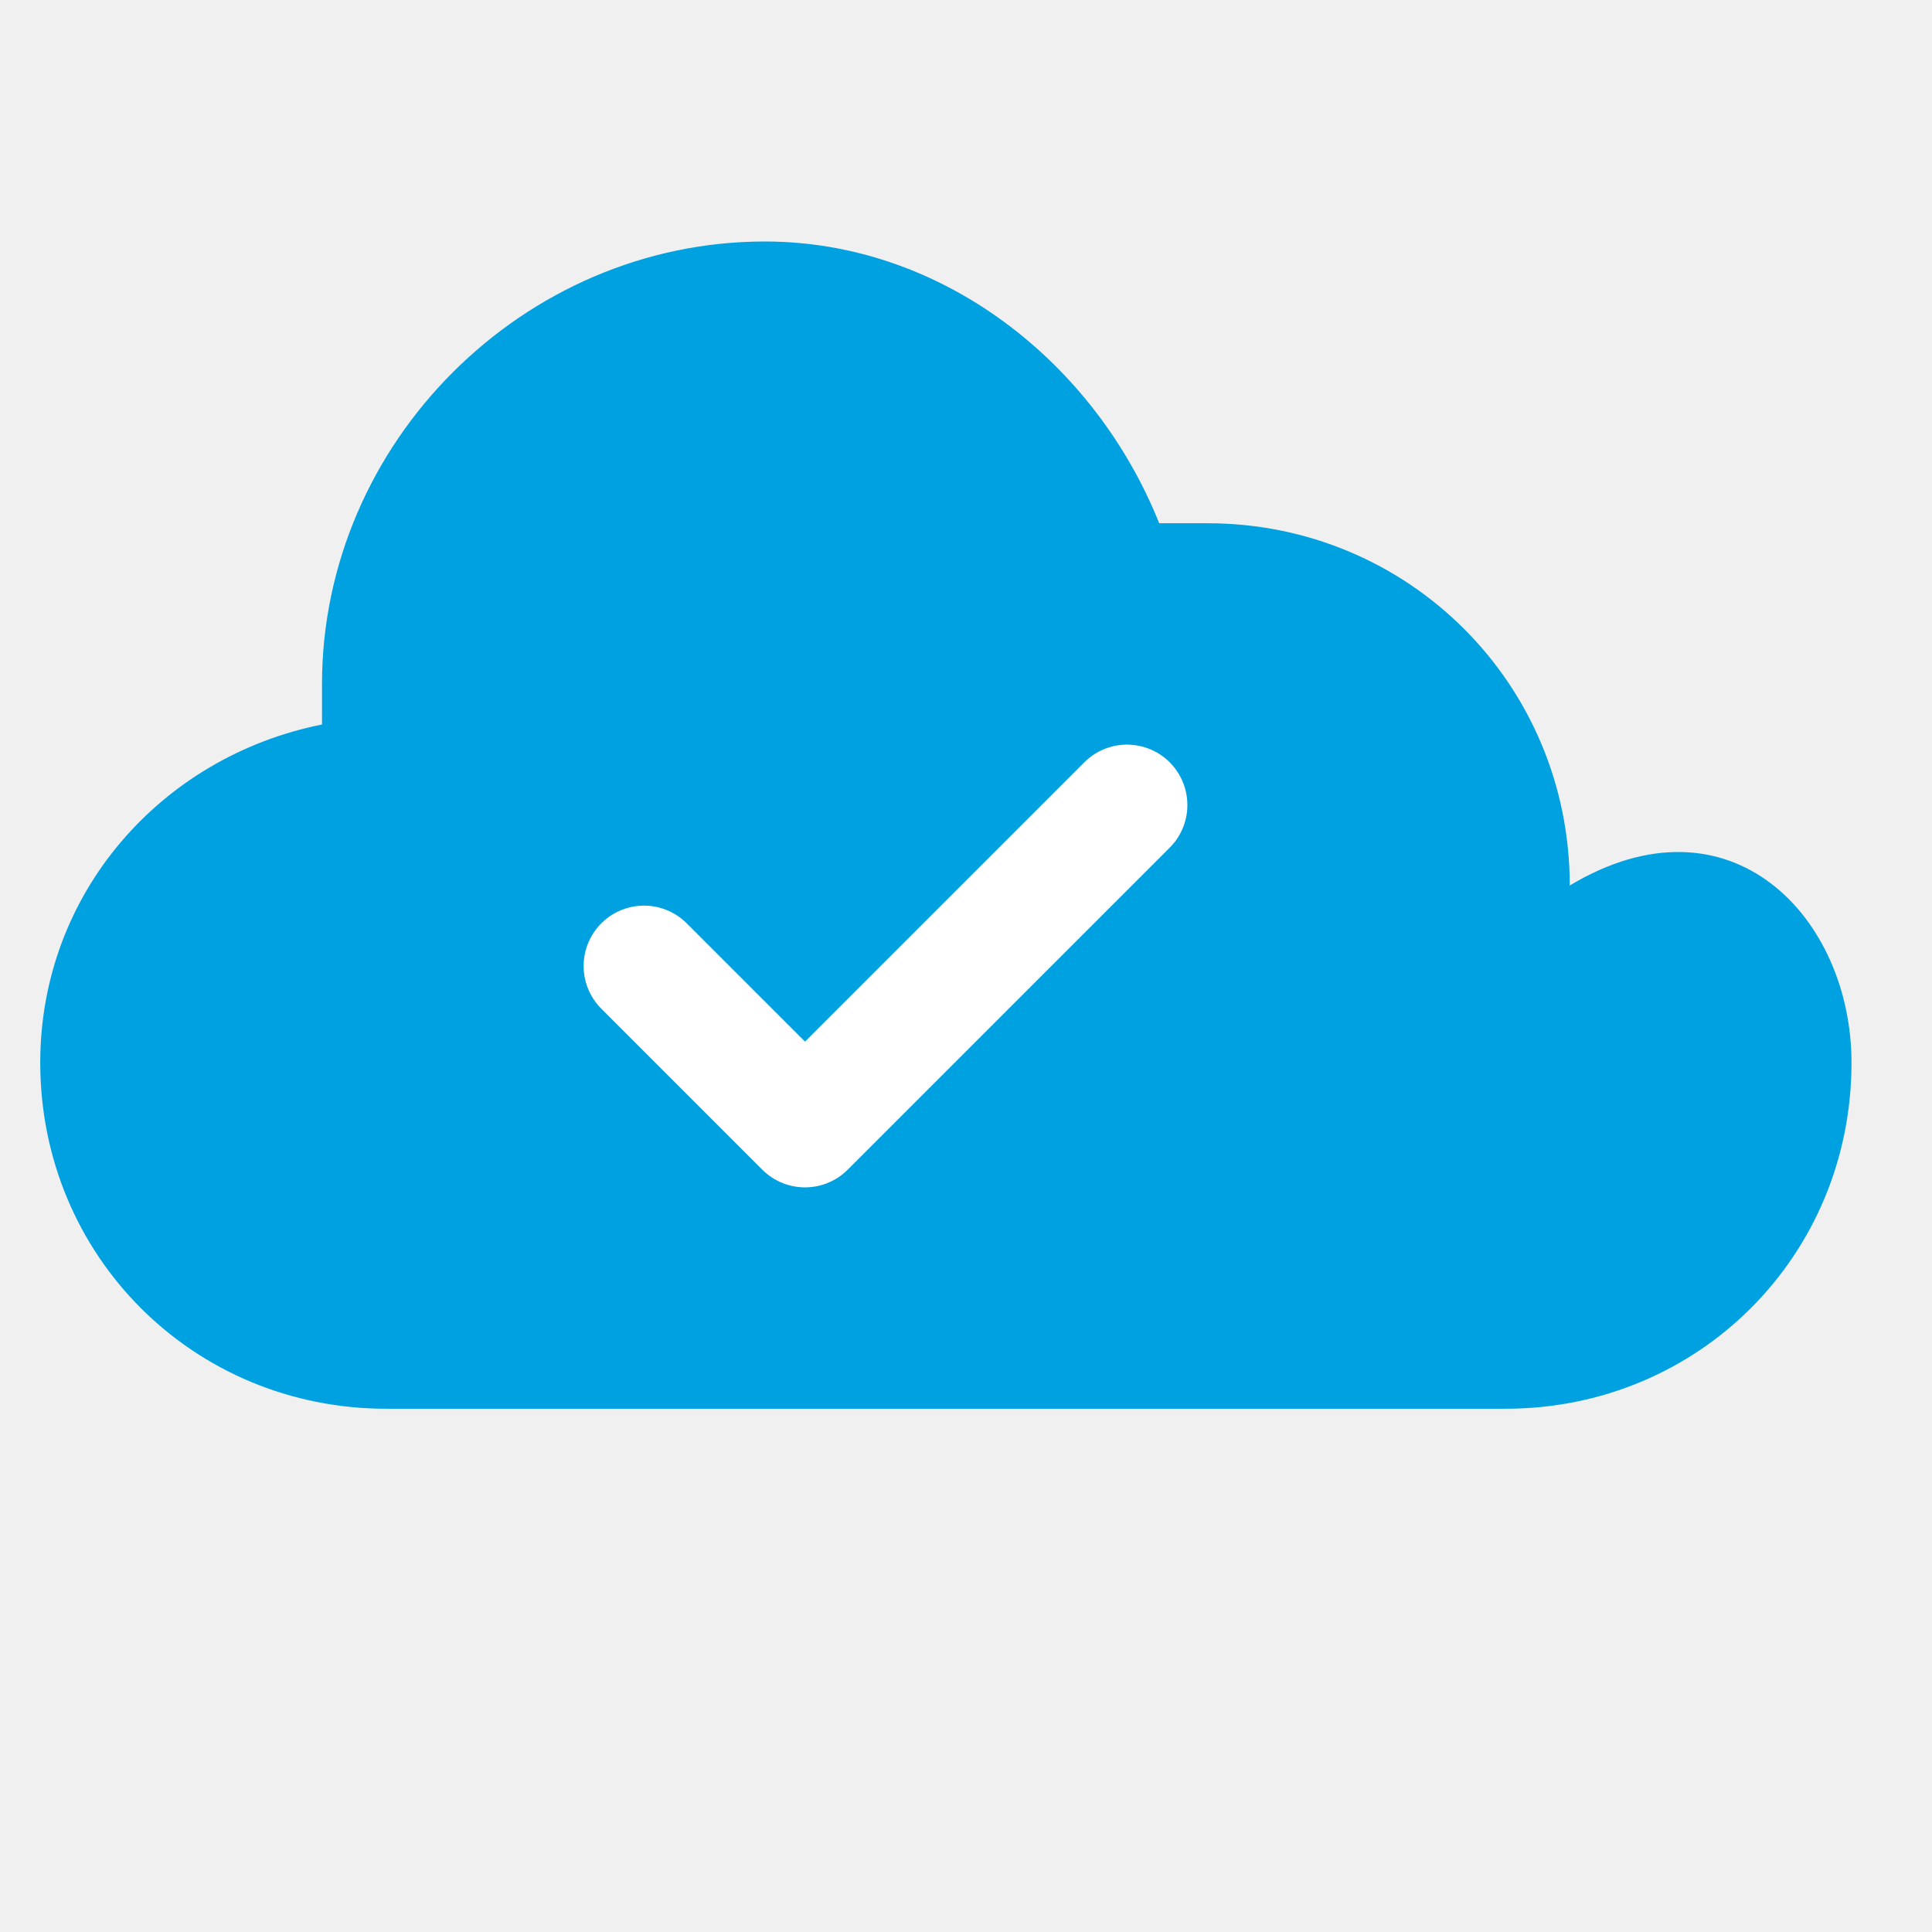
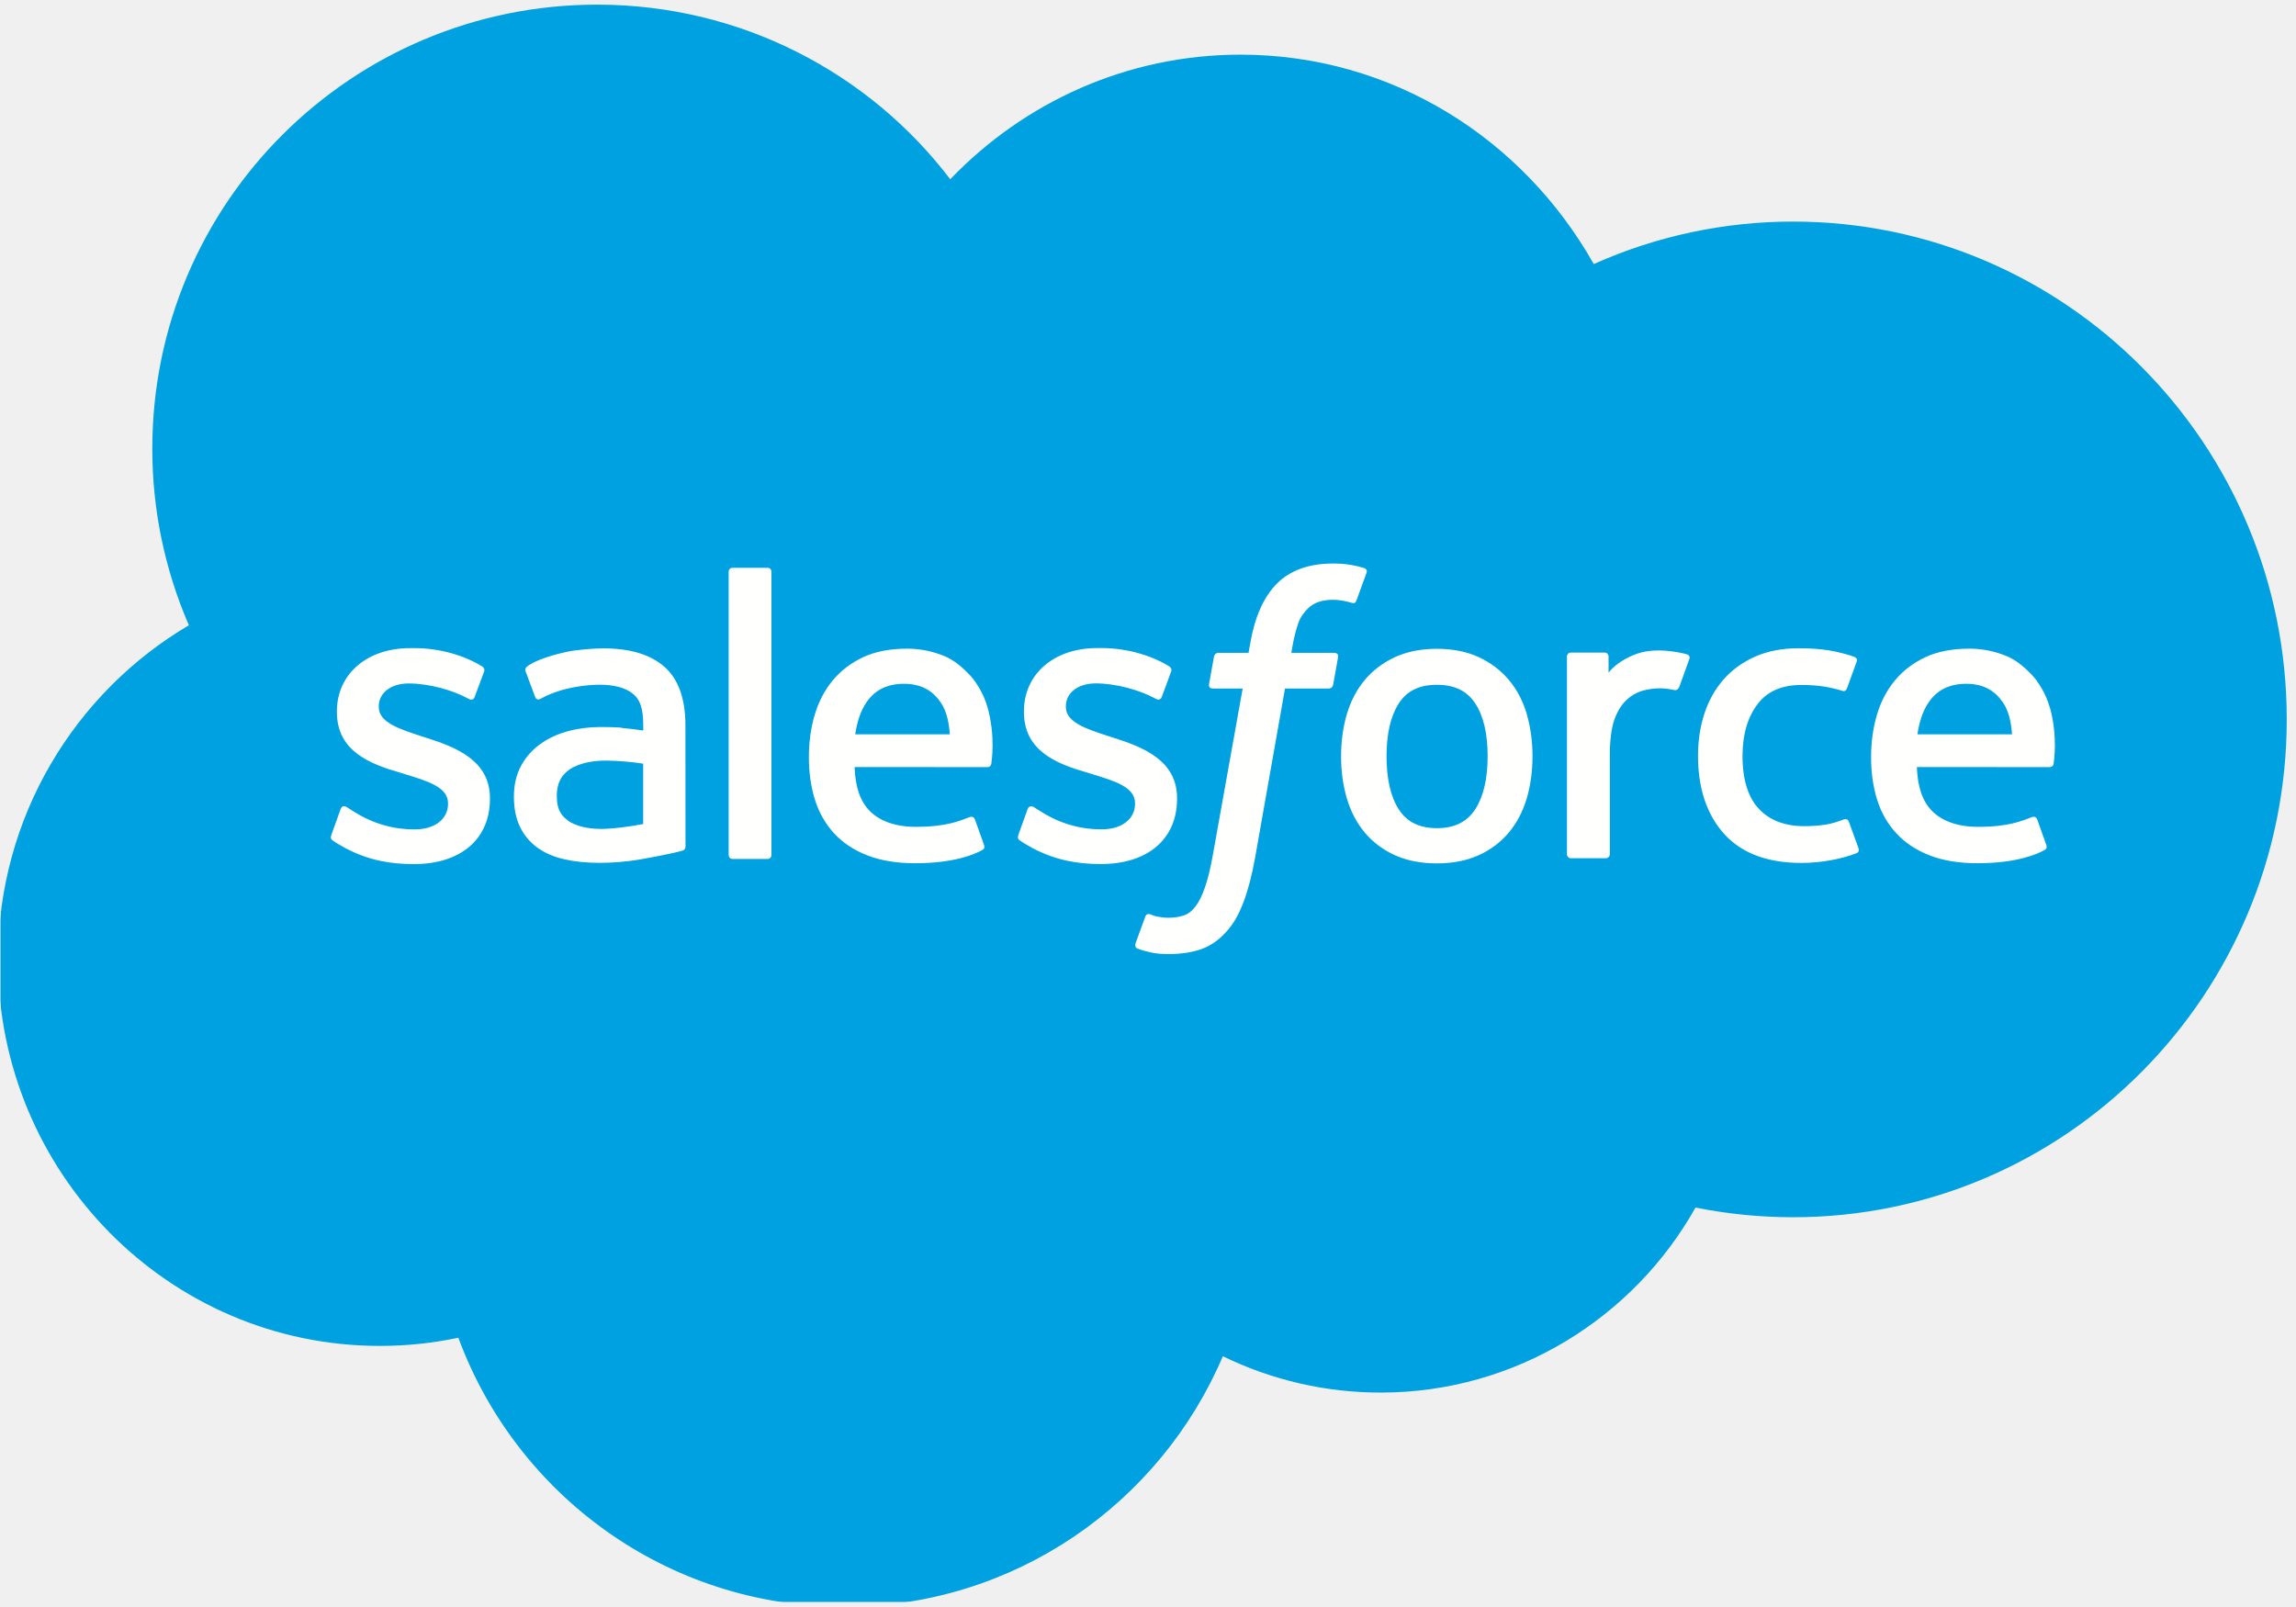
- <svg xmlns="http://www.w3.org/2000/svg" viewBox="0 0 24 24" fill="none">
-   <path d="M19.5 11C19.5 8.5 17.5 6.5 15 6.5C14.8 6.5 14.6 6.5 14.4 6.5C13.6 4.5 11.7 3 9.5 3C6.5 3 4 5.5 4 8.5C4 8.7 4 8.9 4 9C2 9.4 0.5 11.1 0.5 13.2C0.5 15.6 2.4 17.5 4.8 17.5H18.7C21.1 17.5 23 15.6 23 13.2C23 11.4 21.5 9.8 19.5 11Z" fill="#00A1E0" />
-   <path d="M8 12L10 14L14 10" stroke="white" stroke-width="1.5" stroke-linecap="round" stroke-linejoin="round" />
+ <svg xmlns="http://www.w3.org/2000/svg" xmlns:xlink="http://www.w3.org/1999/xlink" version="1.1" viewBox="0 0 273 191">
+   <defs>
+     <path id="a" d="m0.06 0.5h272v190h-272z" />
+   </defs>
+   <g fill-rule="evenodd">
+     <mask id="b" fill="#fff">
+       <use xlink:href="#a" />
+     </mask>
+     <path d="m113 21.3c8.78-9.14 21-14.8 34.5-14.8 18 0 33.6 10 42 24.9a58 58 0 0 1 23.7-5.05c32.4 0 58.7 26.5 58.7 59.2s-26.3 59.2-58.7 59.2c-3.96 0-7.82-0.398-11.6-1.15-7.35 13.1-21.4 22-37.4 22a42.7 42.7 0 0 1-18.8-4.32c-7.45 17.5-24.8 29.8-45 29.8-21.1 0-39-13.3-45.9-32a45.1 45.1 0 0 1-9.34 0.972c-25.1 0-45.4-20.6-45.4-45.9 0-17 9.14-31.8 22.7-39.8a52.6 52.6 0 0 1-4.35-21c0-29.2 23.7-52.8 52.9-52.8 17.1 0 32.4 8.15 42 20.8" fill="#00A1E0" mask="url(#b)" />
+     <path d="m39.4 99.3c-0.171 0.446 0.061 0.539 0.116 0.618 0.511 0.37 1.03 0.638 1.55 0.939 2.78 1.47 5.4 1.9 8.14 1.9 5.58 0 9.05-2.97 9.05-7.75v-0.094c0-4.42-3.92-6.03-7.58-7.18l-0.479-0.155c-2.77-0.898-5.16-1.68-5.16-3.5v-0.093c0-1.56 1.4-2.71 3.56-2.71 2.4 0 5.26 0.799 7.09 1.81 0 0 0.542 0.35 0.739-0.173 0.107-0.283 1.04-2.78 1.14-3.06 0.106-0.293-0.08-0.514-0.271-0.628-2.1-1.28-5-2.15-8-2.15l-0.557 2e-3c-5.11 0-8.68 3.09-8.68 7.51v0.095c0 4.66 3.94 6.18 7.62 7.23l0.592 0.184c2.68 0.824 5 1.54 5 3.42v0.094c0 1.73-1.51 3.02-3.93 3.02-0.941 0-3.94-0.016-7.19-2.07-0.393-0.229-0.617-0.394-0.92-0.579-0.16-0.097-0.56-0.272-0.734 0.252l-1.1 3.06m81.7 0c-0.171 0.446 0.061 0.539 0.118 0.618 0.509 0.37 1.03 0.638 1.55 0.939 2.78 1.47 5.4 1.9 8.14 1.9 5.58 0 9.05-2.97 9.05-7.75v-0.094c0-4.42-3.91-6.03-7.58-7.18l-0.479-0.155c-2.77-0.898-5.16-1.68-5.16-3.5v-0.093c0-1.56 1.4-2.71 3.56-2.71 2.4 0 5.25 0.799 7.09 1.81 0 0 0.542 0.35 0.74-0.173 0.106-0.283 1.04-2.78 1.13-3.06 0.107-0.293-0.08-0.514-0.27-0.628-2.1-1.28-5-2.15-8-2.15l-0.558 2e-3c-5.11 0-8.68 3.09-8.68 7.51v0.095c0 4.66 3.94 6.18 7.62 7.23l0.591 0.184c2.69 0.824 5 1.54 5 3.42v0.094c0 1.73-1.51 3.02-3.93 3.02-0.943 0-3.95-0.016-7.19-2.07-0.393-0.229-0.623-0.387-0.921-0.579-0.101-0.064-0.572-0.248-0.733 0.252l-1.1 3.06m55.8-9.36c0 2.7-0.504 4.83-1.49 6.34-0.984 1.49-2.47 2.22-4.54 2.22s-3.55-0.724-4.52-2.21c-0.977-1.5-1.47-3.64-1.47-6.34 0-2.7 0.496-4.82 1.47-6.31 0.968-1.48 2.44-2.19 4.52-2.19s3.56 0.717 4.54 2.19c0.992 1.49 1.49 3.61 1.49 6.31m4.66-5.01c-0.459-1.55-1.17-2.91-2.12-4.05-0.951-1.14-2.15-2.06-3.58-2.72-1.42-0.665-3.1-1-5-1s-3.57 0.337-5 1c-1.42 0.664-2.63 1.58-3.58 2.72-0.948 1.14-1.66 2.5-2.12 4.05-0.455 1.54-0.686 3.22-0.686 5.01 0 1.79 0.231 3.47 0.686 5.01 0.457 1.55 1.17 2.91 2.12 4.05 0.951 1.14 2.16 2.05 3.58 2.7 1.43 0.648 3.11 0.978 5 0.978 1.89 0 3.57-0.33 4.99-0.978 1.42-0.648 2.63-1.56 3.58-2.7 0.949-1.14 1.66-2.5 2.12-4.05 0.454-1.54 0.685-3.22 0.685-5.01 0-1.78-0.231-3.47-0.685-5.01m38.3 12.8c-0.153-0.453-0.595-0.282-0.595-0.282-0.677 0.259-1.4 0.499-2.17 0.619-0.776 0.122-1.64 0.183-2.55 0.183-2.25 0-4.05-0.671-5.33-2-1.29-1.33-2.01-3.47-2-6.37 7e-3 -2.64 0.645-4.62 1.79-6.14 1.13-1.5 2.87-2.28 5.17-2.28 1.92 0 3.39 0.223 4.93 0.705 0 0 0.365 0.159 0.54-0.322 0.409-1.13 0.711-1.94 1.15-3.18 0.124-0.355-0.18-0.505-0.291-0.548-0.604-0.236-2.03-0.623-3.11-0.786-1.01-0.154-2.18-0.234-3.5-0.234-1.96 0-3.7 0.335-5.19 0.999-1.49 0.663-2.75 1.58-3.75 2.72-1 1.14-1.76 2.5-2.27 4.05-0.505 1.54-0.76 3.23-0.76 5.02 0 3.86 1.04 6.99 3.1 9.28 2.06 2.3 5.16 3.46 9.2 3.46 2.39 0 4.84-0.483 6.6-1.18 0 0 0.336-0.162 0.19-0.554l-1.15-3.16m8.15-10.4c0.223-1.5 0.634-2.75 1.28-3.72 0.967-1.48 2.44-2.29 4.51-2.29 2.07 0 3.44 0.814 4.42 2.29 0.65 0.975 0.934 2.27 1.04 3.72l-11.3-2e-3zm15.7-3.3c-0.397-1.49-1.38-3-2.02-3.69-1.02-1.09-2.01-1.86-3-2.28a11.5 11.5 0 0 0-4.52-0.917c-1.97 0-3.76 0.333-5.21 1.01-1.45 0.682-2.67 1.61-3.63 2.77-0.959 1.16-1.68 2.53-2.14 4.1-0.46 1.55-0.692 3.25-0.692 5.03 0 1.82 0.241 3.51 0.715 5.04 0.479 1.54 1.25 2.89 2.29 4.01 1.04 1.13 2.37 2.01 3.97 2.63 1.59 0.615 3.52 0.934 5.73 0.927 4.56-0.015 6.96-1.03 7.94-1.58 0.175-0.098 0.34-0.267 0.134-0.754l-1.03-2.89c-0.158-0.431-0.594-0.275-0.594-0.275-1.13 0.422-2.73 1.18-6.48 1.17-2.45-4e-3 -4.26-0.727-5.4-1.86-1.16-1.16-1.74-2.85-1.83-5.25l15.8 0.012s0.416-4e-3 0.459-0.41c0.017-0.168 0.541-3.24-0.471-6.79zm-142 3.3c0.223-1.5 0.635-2.75 1.28-3.72 0.968-1.48 2.44-2.29 4.51-2.29 2.07 0 3.44 0.814 4.42 2.29 0.649 0.975 0.933 2.27 1.04 3.72l-11.3-2e-3zm15.7-3.3c-0.396-1.49-1.38-3-2.02-3.69-1.02-1.09-2.01-1.86-3-2.28a11.5 11.5 0 0 0-4.52-0.917c-1.97 0-3.76 0.333-5.21 1.01-1.45 0.682-2.67 1.61-3.63 2.77-0.957 1.16-1.68 2.53-2.14 4.1-0.459 1.55-0.69 3.25-0.69 5.03 0 1.82 0.239 3.51 0.716 5.04 0.478 1.54 1.25 2.89 2.28 4.01 1.04 1.13 2.37 2.01 3.97 2.63 1.59 0.615 3.51 0.934 5.73 0.927 4.56-0.015 6.96-1.03 7.94-1.58 0.174-0.098 0.34-0.267 0.133-0.754l-1.03-2.89c-0.159-0.431-0.595-0.275-0.595-0.275-1.13 0.422-2.73 1.18-6.48 1.17-2.44-4e-3 -4.26-0.727-5.4-1.86-1.16-1.16-1.74-2.85-1.83-5.25l15.8 0.012s0.416-4e-3 0.459-0.41c0.017-0.168 0.541-3.24-0.472-6.79zm-49.8 13.6c-0.619-0.494-0.705-0.615-0.91-0.936-0.313-0.483-0.473-1.17-0.473-2.05 0-1.38 0.46-2.38 1.41-3.05-0.01 2e-3 1.36-1.18 4.58-1.14a32 32 0 0 1 4.28 0.365v7.17h2e-3s-2 0.431-4.26 0.567c-3.21 0.193-4.63-0.924-4.62-0.921zm6.28-11.1c-0.64-0.047-1.47-0.07-2.46-0.07-1.35 0-2.66 0.168-3.88 0.498-1.23 0.332-2.34 0.846-3.29 1.53a7.63 7.63 0 0 0-2.29 2.6c-0.559 1.04-0.844 2.26-0.844 3.64 0 1.4 0.243 2.61 0.723 3.6a6.54 6.54 0 0 0 2.06 2.47c0.877 0.638 1.96 1.11 3.21 1.39 1.24 0.283 2.64 0.426 4.18 0.426 1.62 0 3.23-0.136 4.79-0.399a95.1 95.1 0 0 0 3.97-0.772c0.526-0.121 1.11-0.28 1.11-0.28 0.39-0.099 0.36-0.516 0.36-0.516l-9e-3 -14.4c0-3.16-0.844-5.51-2.51-6.96-1.66-1.45-4.09-2.18-7.24-2.18-1.18 0-3.09 0.16-4.23 0.389 0 0-3.44 0.668-4.86 1.78 0 0-0.312 0.192-0.142 0.627l1.12 3c0.139 0.389 0.518 0.256 0.518 0.256s0.119-0.047 0.259-0.13c3.03-1.65 6.87-1.6 6.87-1.6 1.7 0 3.02 0.345 3.9 1.02 0.861 0.661 1.3 1.66 1.3 3.76v0.667c-1.35-0.196-2.6-0.309-2.6-0.309zm127-8.13a0.428 0.428 0 0 0-0.237-0.568c-0.269-0.102-1.61-0.385-2.64-0.449-1.98-0.124-3.08 0.21-4.07 0.654-0.978 0.441-2.06 1.15-2.66 1.97l-2e-3 -1.92c0-0.264-0.187-0.477-0.453-0.477h-4.04c-0.262 0-0.452 0.213-0.452 0.477v23.5a0.48 0.48 0 0 0 0.479 0.479h4.14a0.479 0.479 0 0 0 0.478-0.479v-11.8c0-1.58 0.174-3.15 0.521-4.14 0.342-0.979 0.807-1.76 1.38-2.32a4.79 4.79 0 0 1 1.95-1.17 7.68 7.68 0 0 1 2.12-0.298c0.825 0 1.73 0.212 1.73 0.212 0.304 0.034 0.473-0.152 0.576-0.426 0.271-0.721 1.04-2.88 1.19-3.31" fill="#FFFFFE" />
+     <path d="M162.201 67.548a13.258 13.258 0 0 0-1.559-.37 12.217 12.217 0 0 0-2.144-.166c-2.853 0-5.102.806-6.681 2.398-1.568 1.58-2.635 3.987-3.17 7.154l-.193 1.069h-3.581s-.437-.018-.529.459l-.588 3.28c-.041.314.094.51.514.508h3.486l-3.537 19.743c-.277 1.59-.594 2.898-.945 3.889-.346.978-.684 1.711-1.1 2.243-.403.515-.785.894-1.444 1.115-.544.183-1.17.267-1.856.267-.382 0-.89-.064-1.265-.139-.375-.074-.57-.158-.851-.276 0 0-.409-.156-.57.254-.131.335-1.06 2.89-1.17 3.206-.112.312.045.558.243.629.464.166.809.272 1.441.421.878.207 1.618.22 2.311.22 1.452 0 2.775-.204 3.872-.6 1.104-.399 2.065-1.094 2.915-2.035.919-1.015 1.497-2.078 2.05-3.528.547-1.437 1.013-3.221 1.386-5.3l3.554-20.109h5.196s.438.016.529-.459l.588-3.28c.041-.314-.093-.51-.515-.508h-5.043c.025-.114.254-1.888.833-3.558.247-.713.712-1.288 1.106-1.683a3.273 3.273 0 0 1 1.321-.822 5.48 5.48 0 0 1 1.693-.244c.475 0 .941.057 1.296.131.489.104.679.159.807.197.514.157.583.005.684-.244l1.206-3.312c.124-.356-.178-.506-.29-.55m-70.474 34.117c0 .264-.188.479-.452.479h-4.183c-.265 0-.453-.215-.453-.479V67.997c0-.263.188-.476.453-.476h4.183c.264 0 .452.213.452.476v33.668" fill="#FFFFFE" />
+   </g>
</svg>
